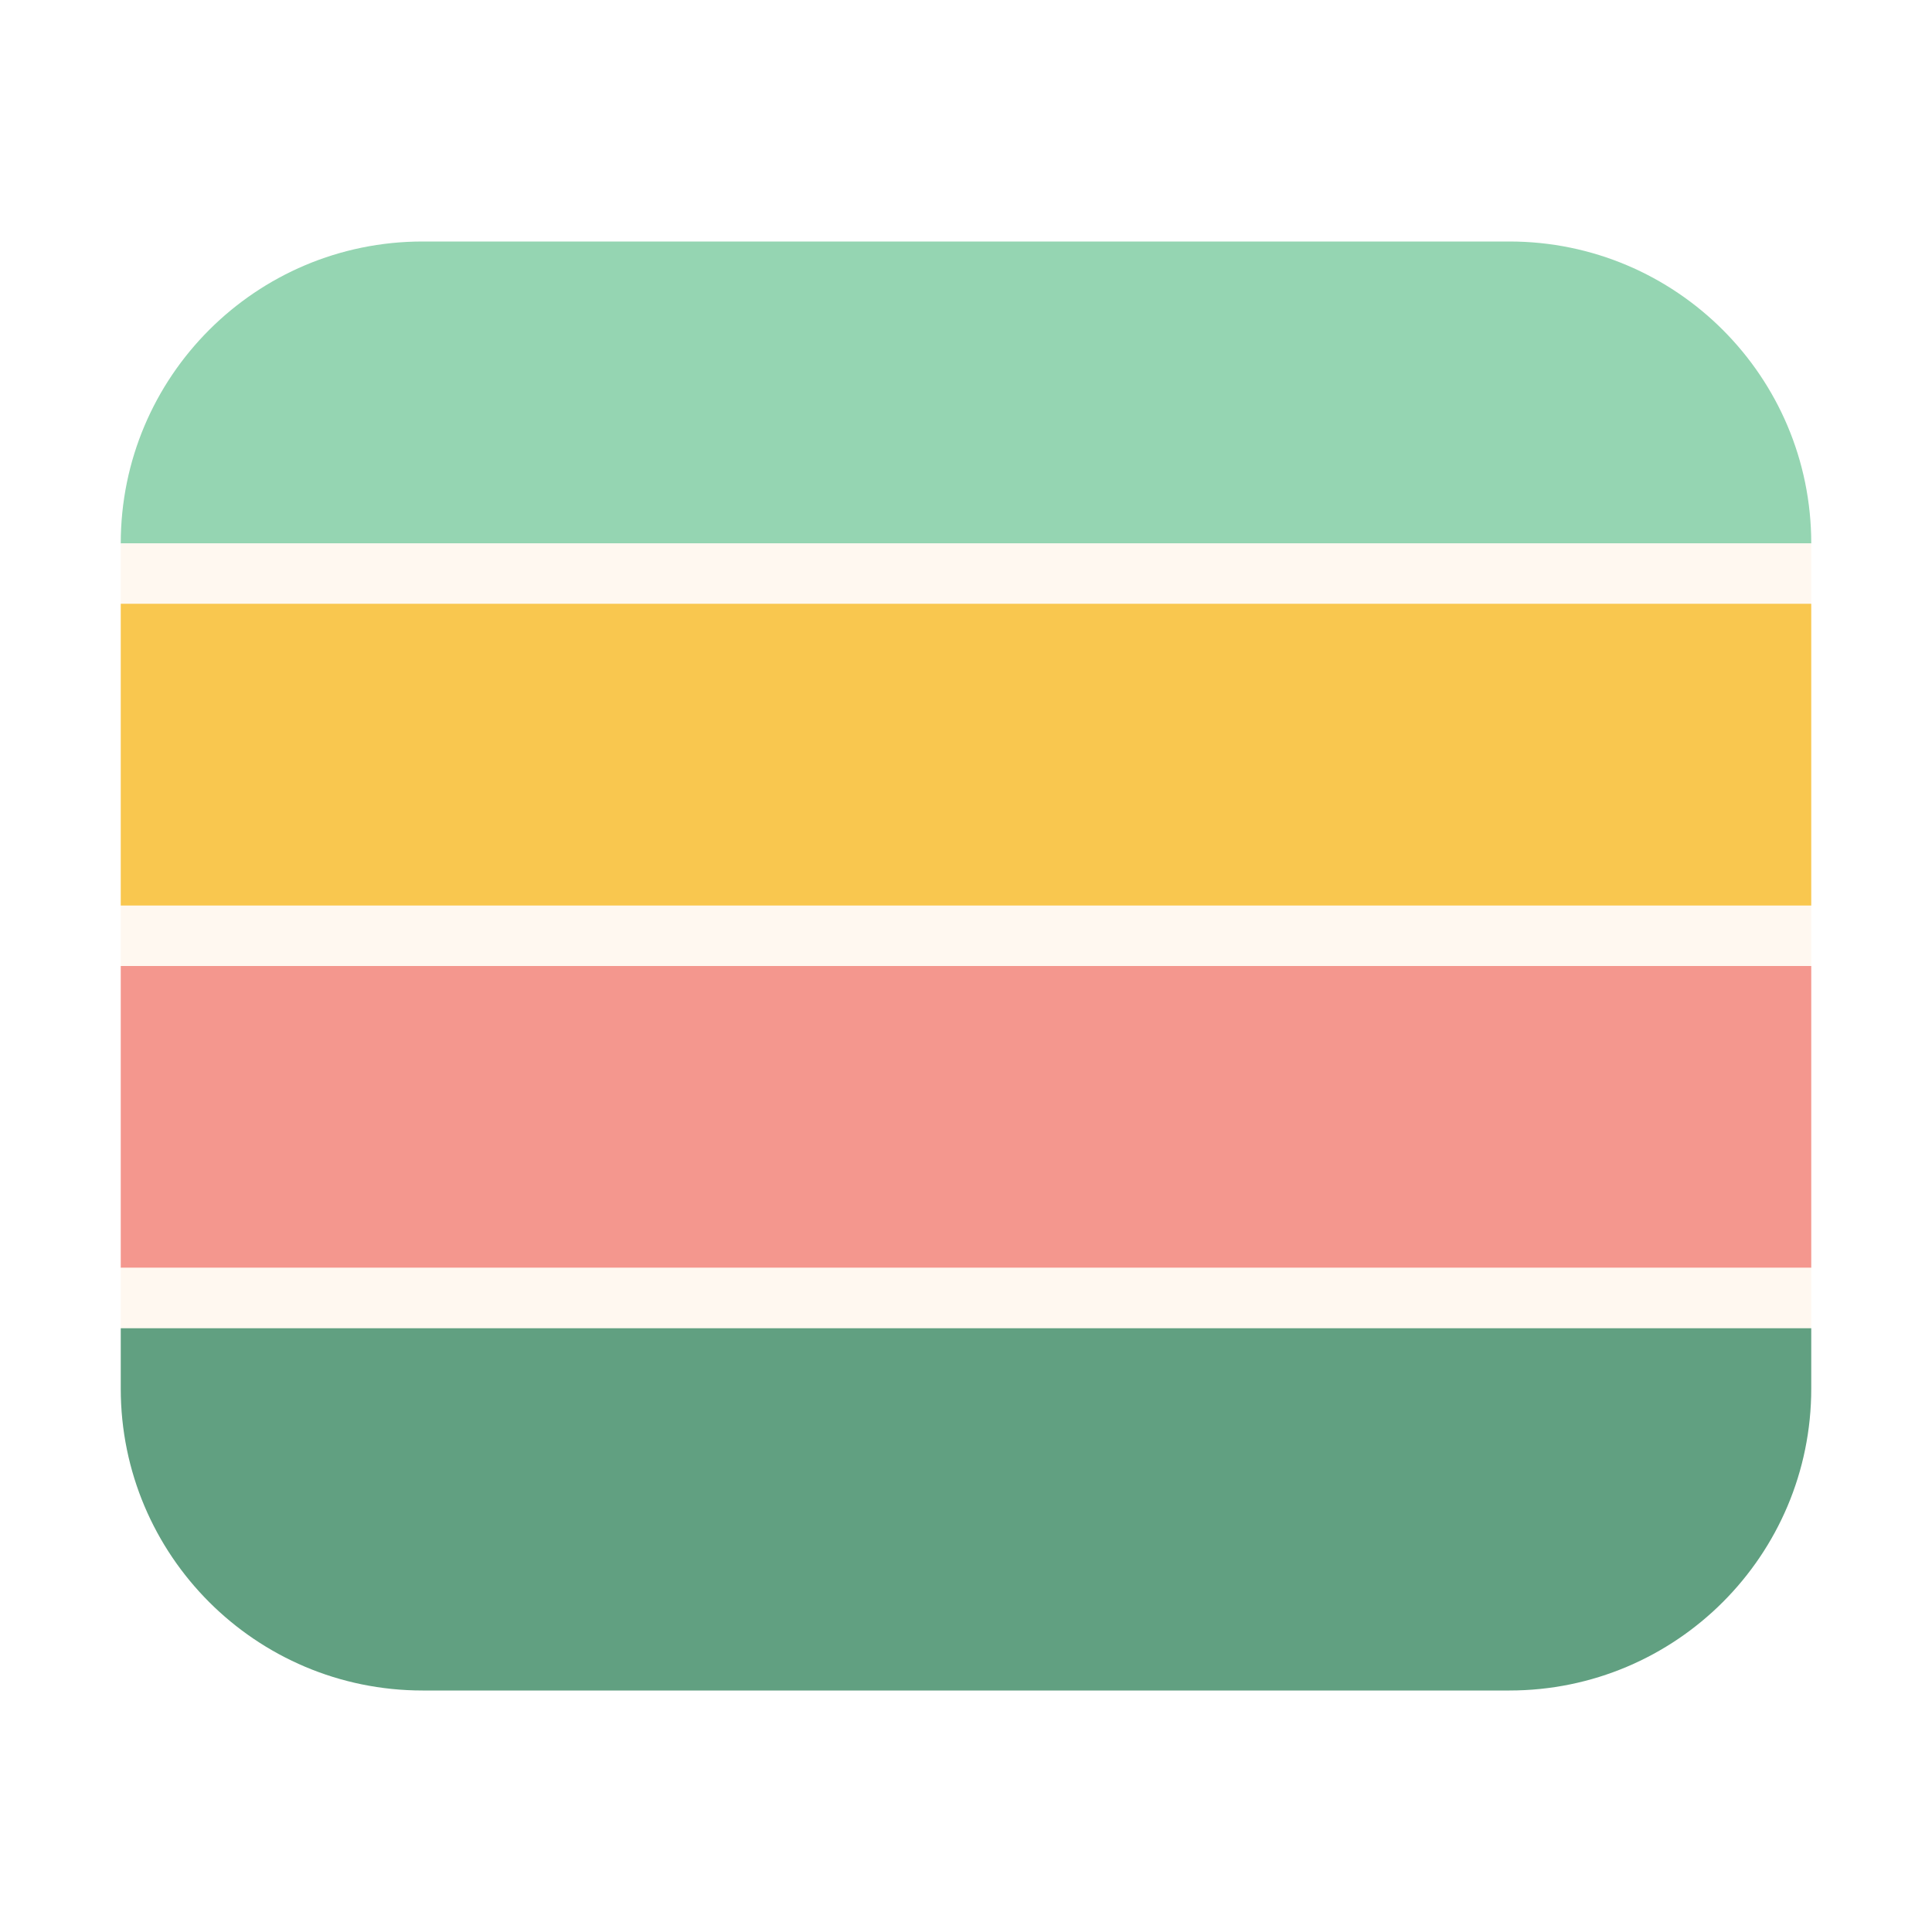
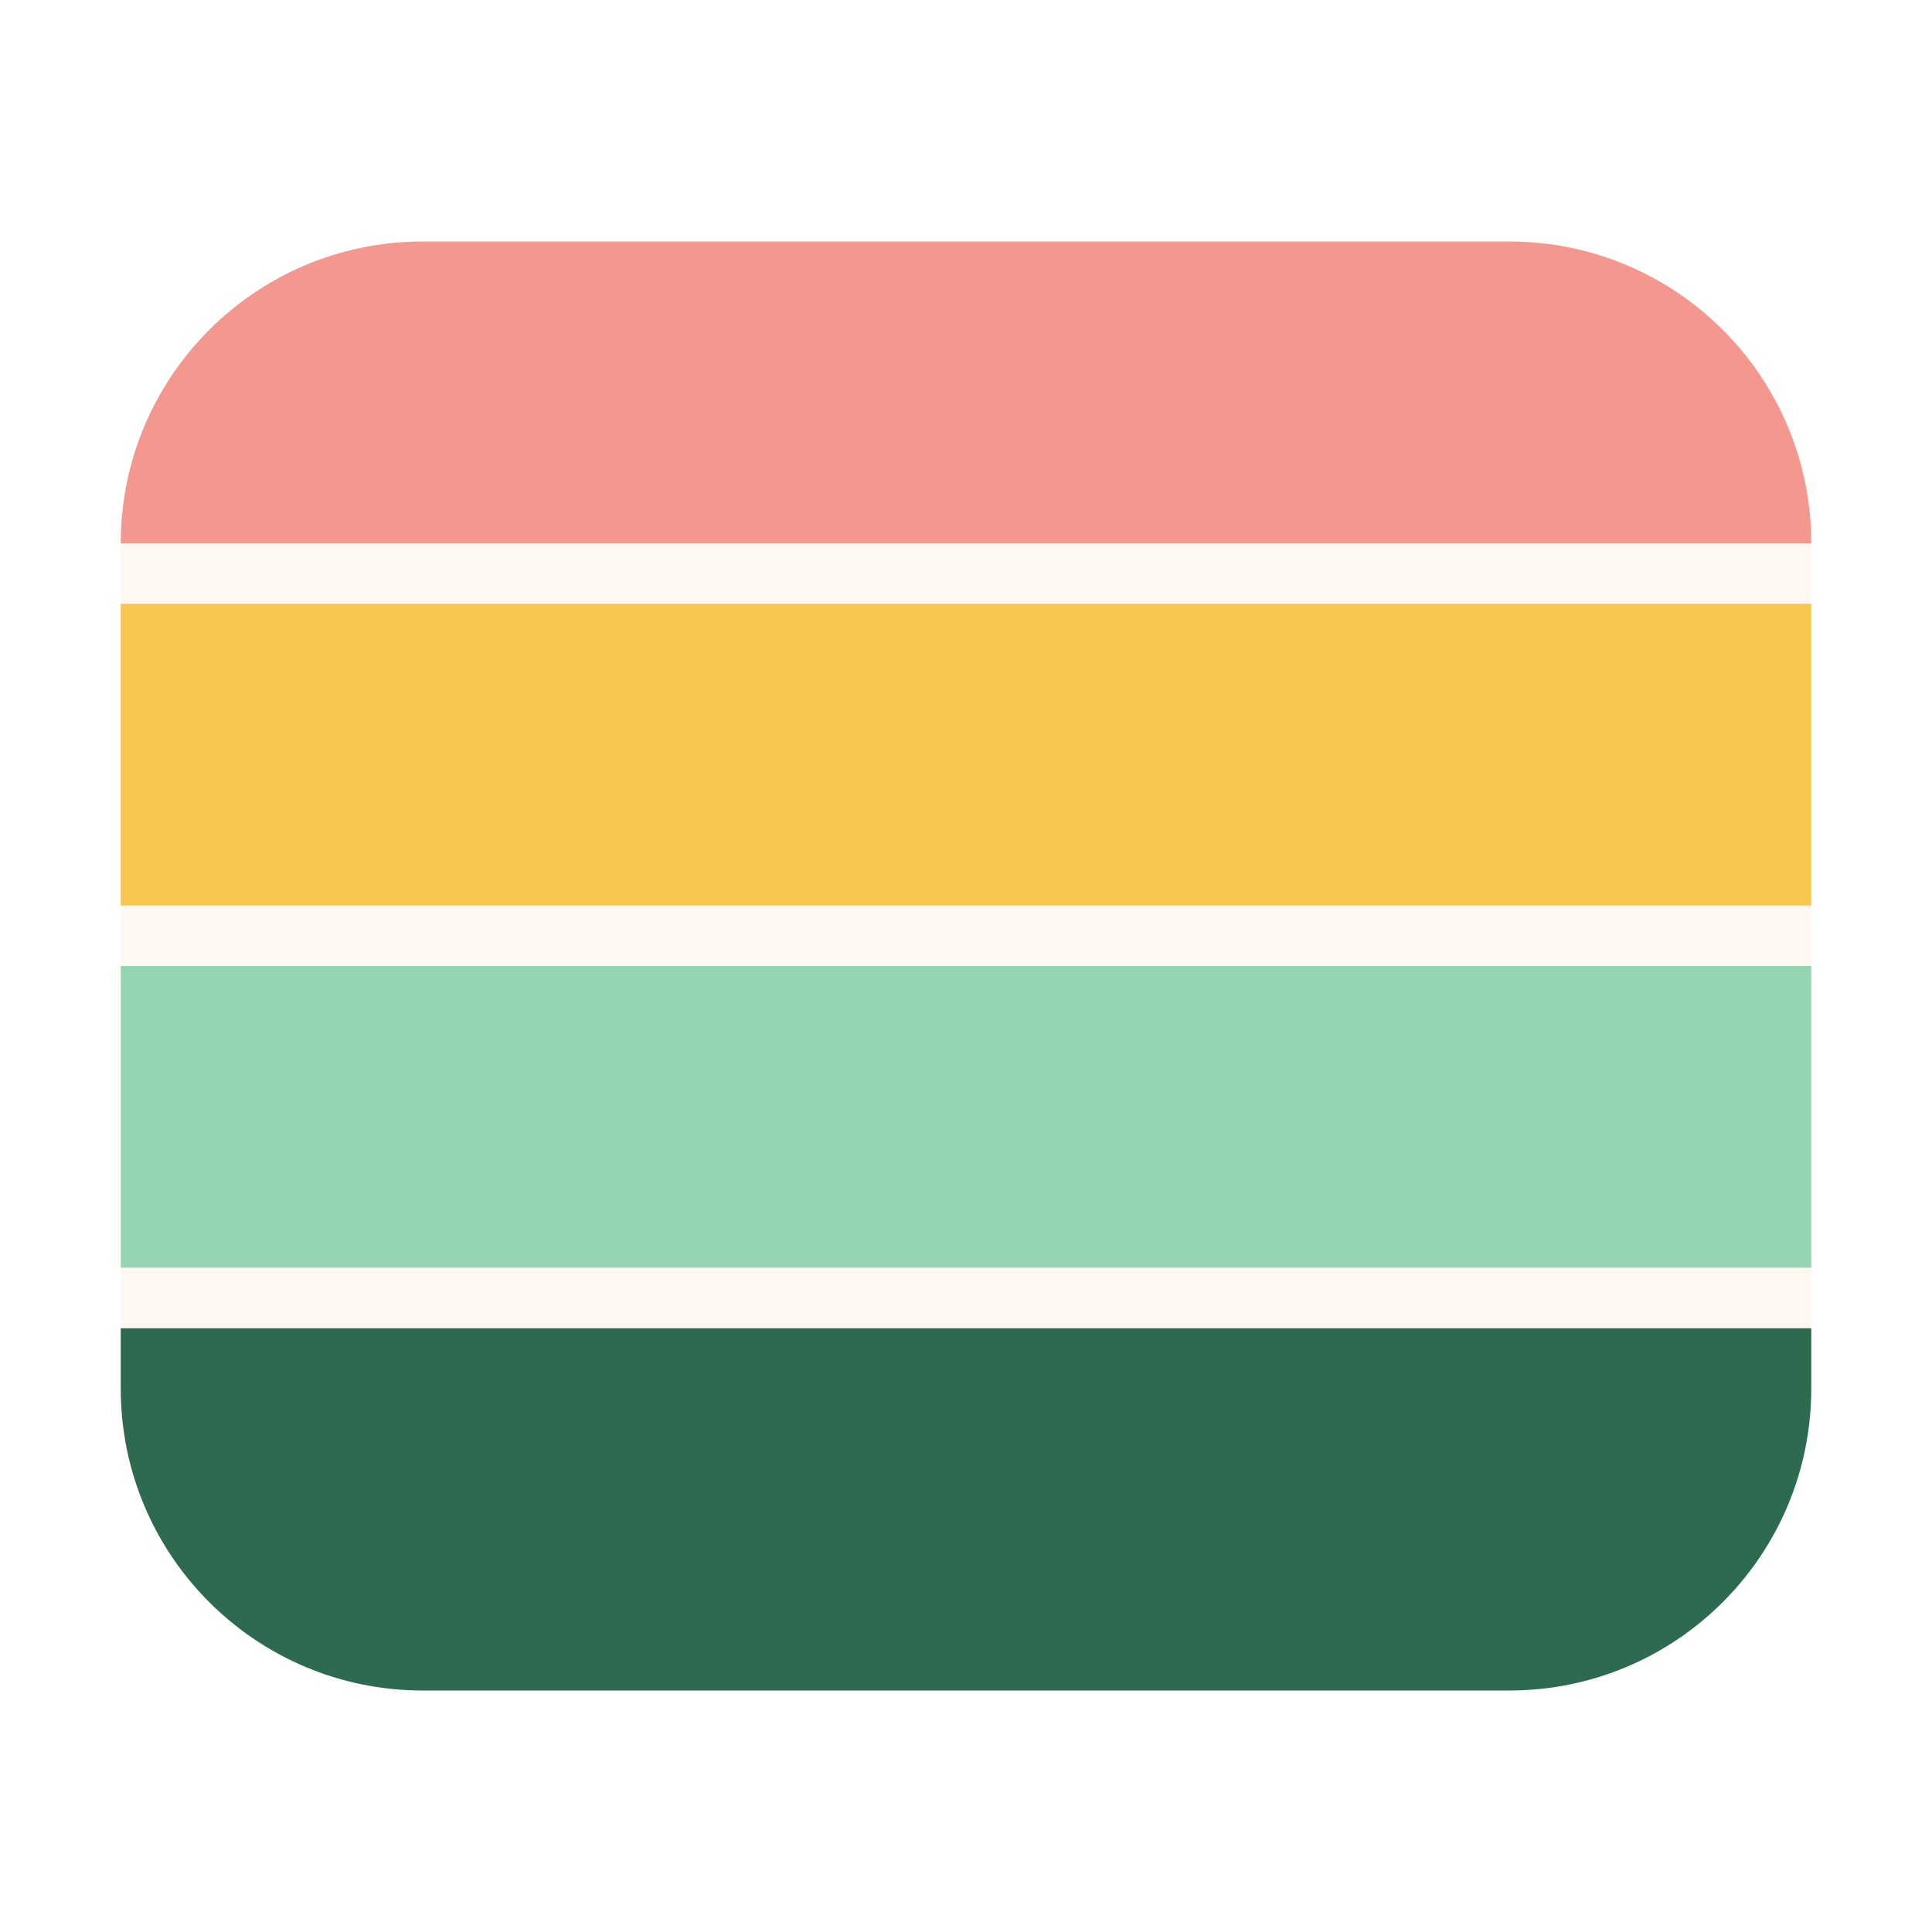
<svg xmlns="http://www.w3.org/2000/svg" viewBox="0 0 32 32">
  <defs>
    <clipPath id="c">
      <rect x="2" y="4" width="28" height="24" rx="5" />
    </clipPath>
  </defs>
  <g clip-path="url(#c)">
-     <rect x="0" y="4" width="32" height="5" fill="#95D5B2" />
+     <rect x="0" y="4" width="32" height="5" fill="#F4978E" />
    <rect x="0" y="9" width="32" height="1" fill="#FFF8F0" />
    <rect x="0" y="10" width="32" height="5" fill="#F9C74F" />
    <rect x="0" y="15" width="32" height="1" fill="#FFF8F0" />
-     <rect x="0" y="16" width="32" height="5" fill="#F4978E" />
+     <rect x="0" y="16" width="32" height="5" fill="#95D5B2" />
    <rect x="0" y="21" width="32" height="1" fill="#FFF8F0" />
-     <rect x="0" y="22" width="32" height="6" fill="#61A081" />
+     <rect x="0" y="22" width="32" height="6" fill="#2D6A4F" />
  </g>
</svg>
